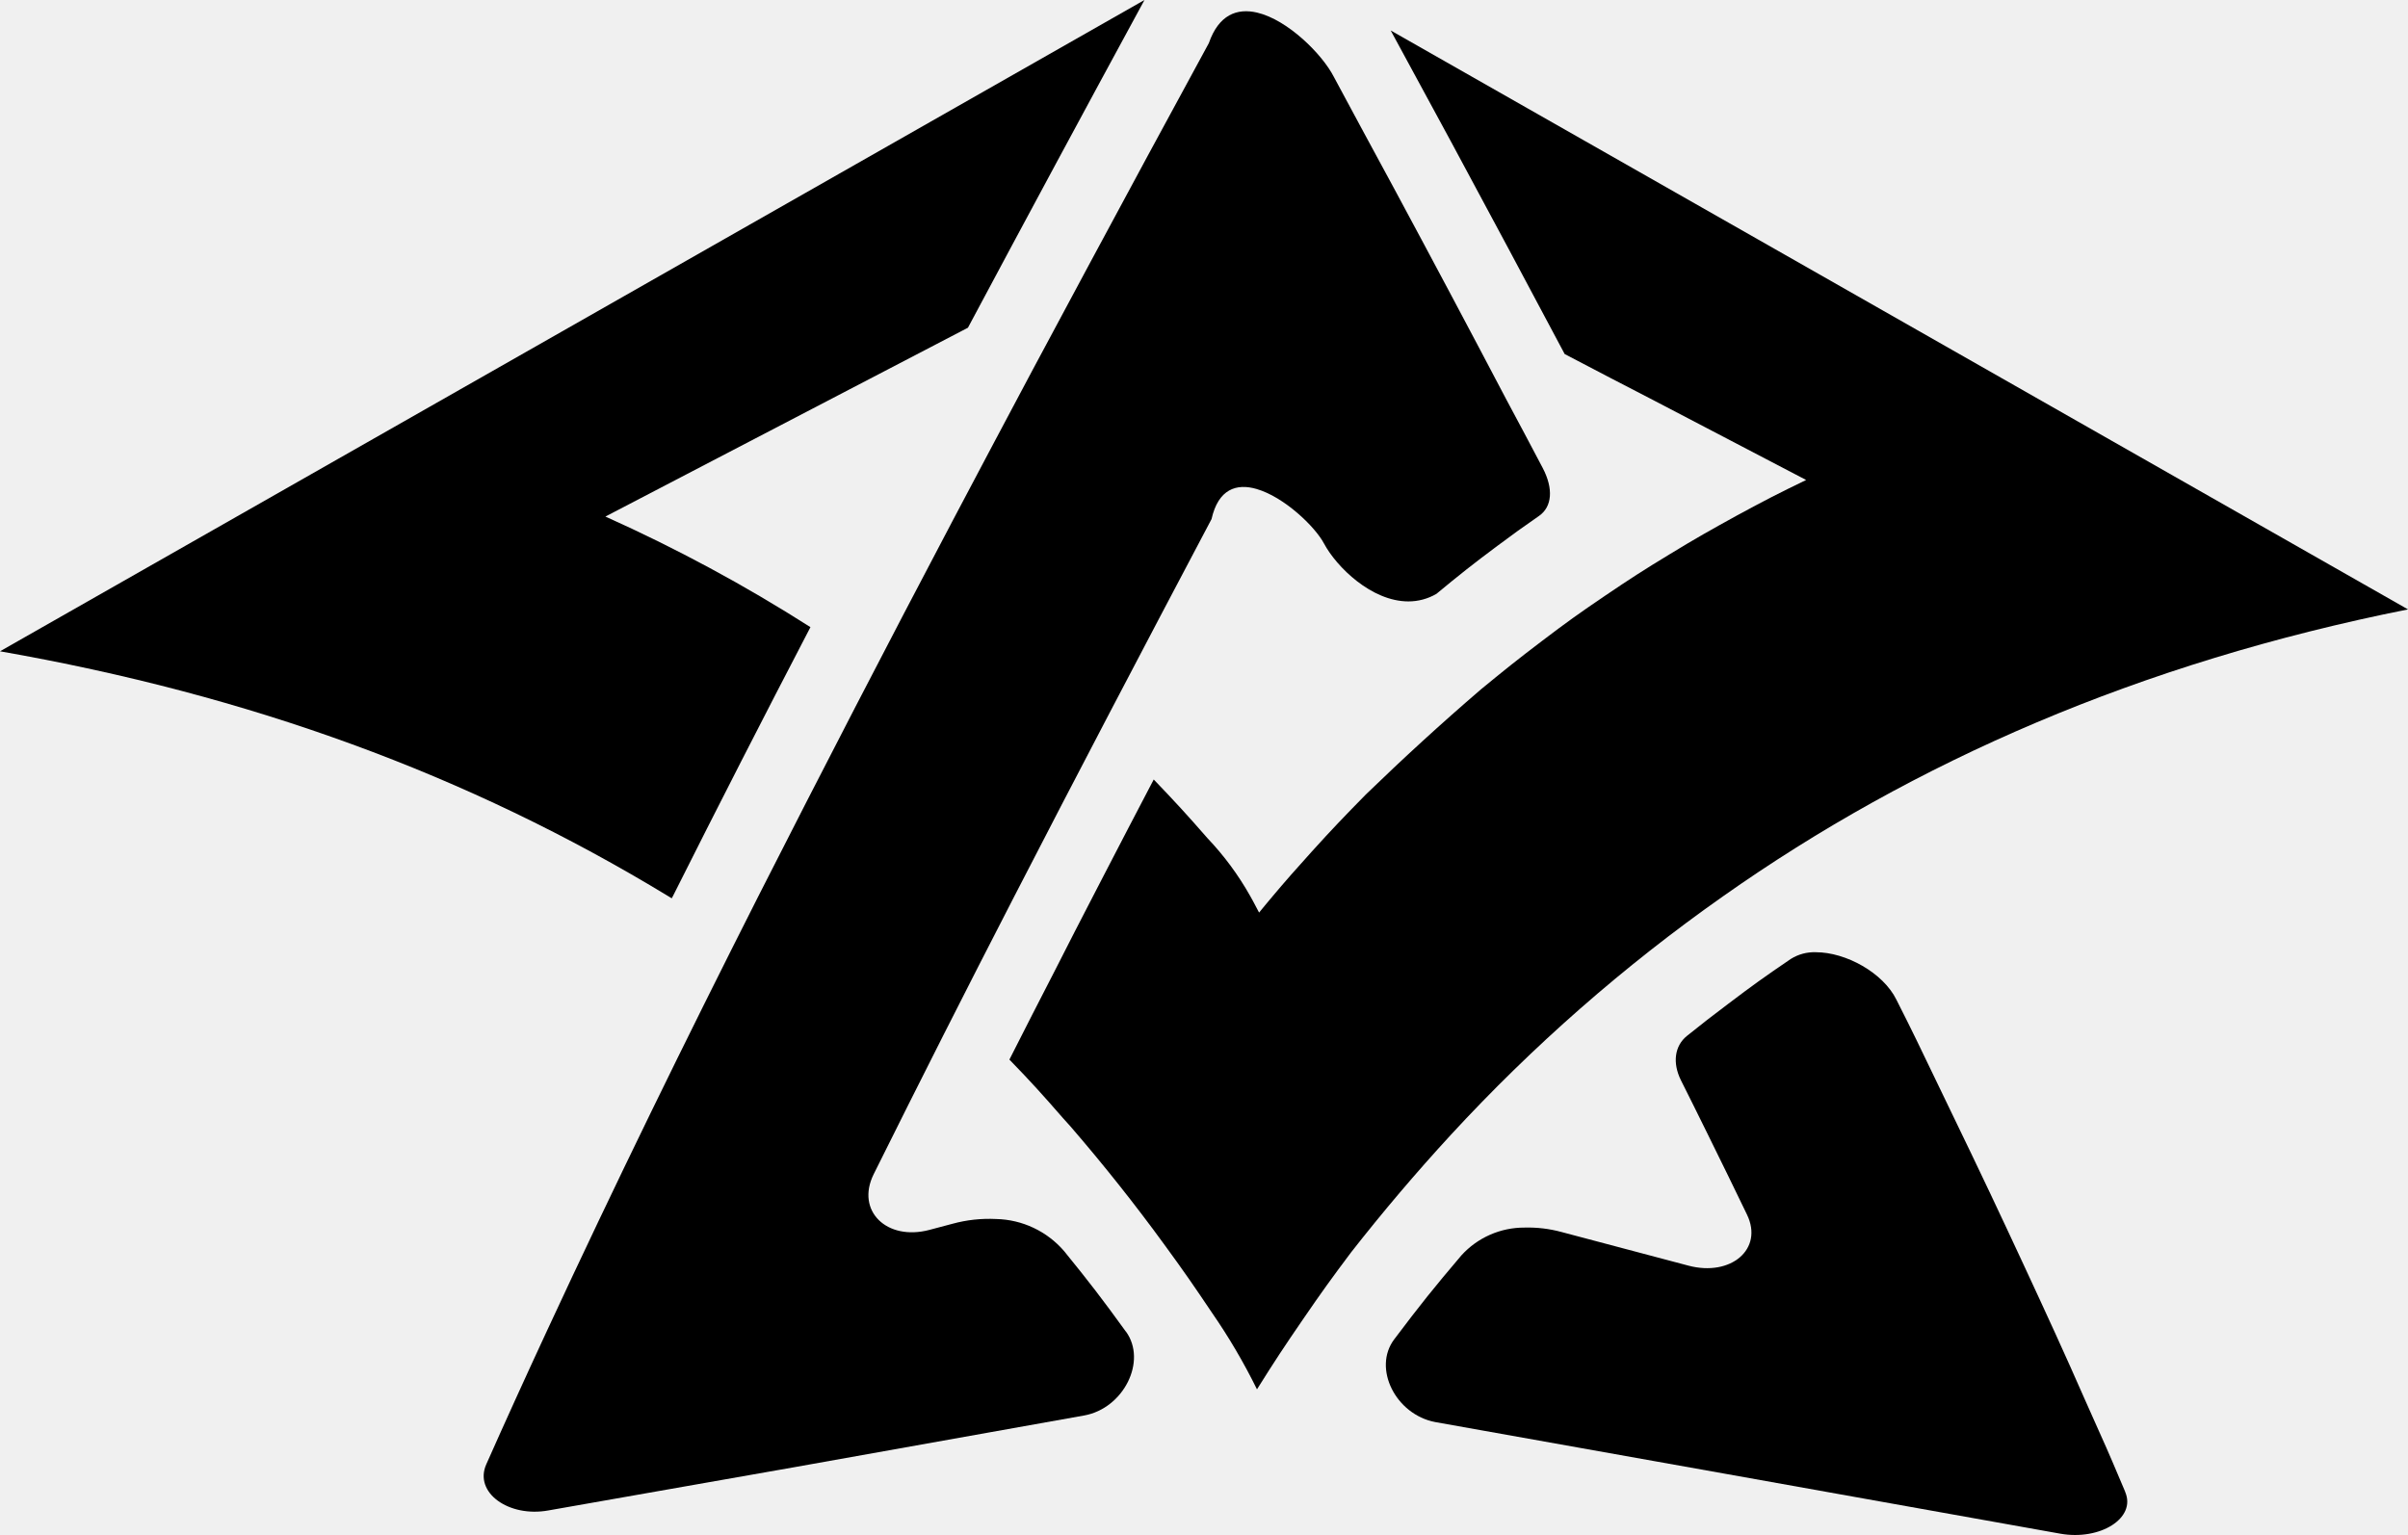
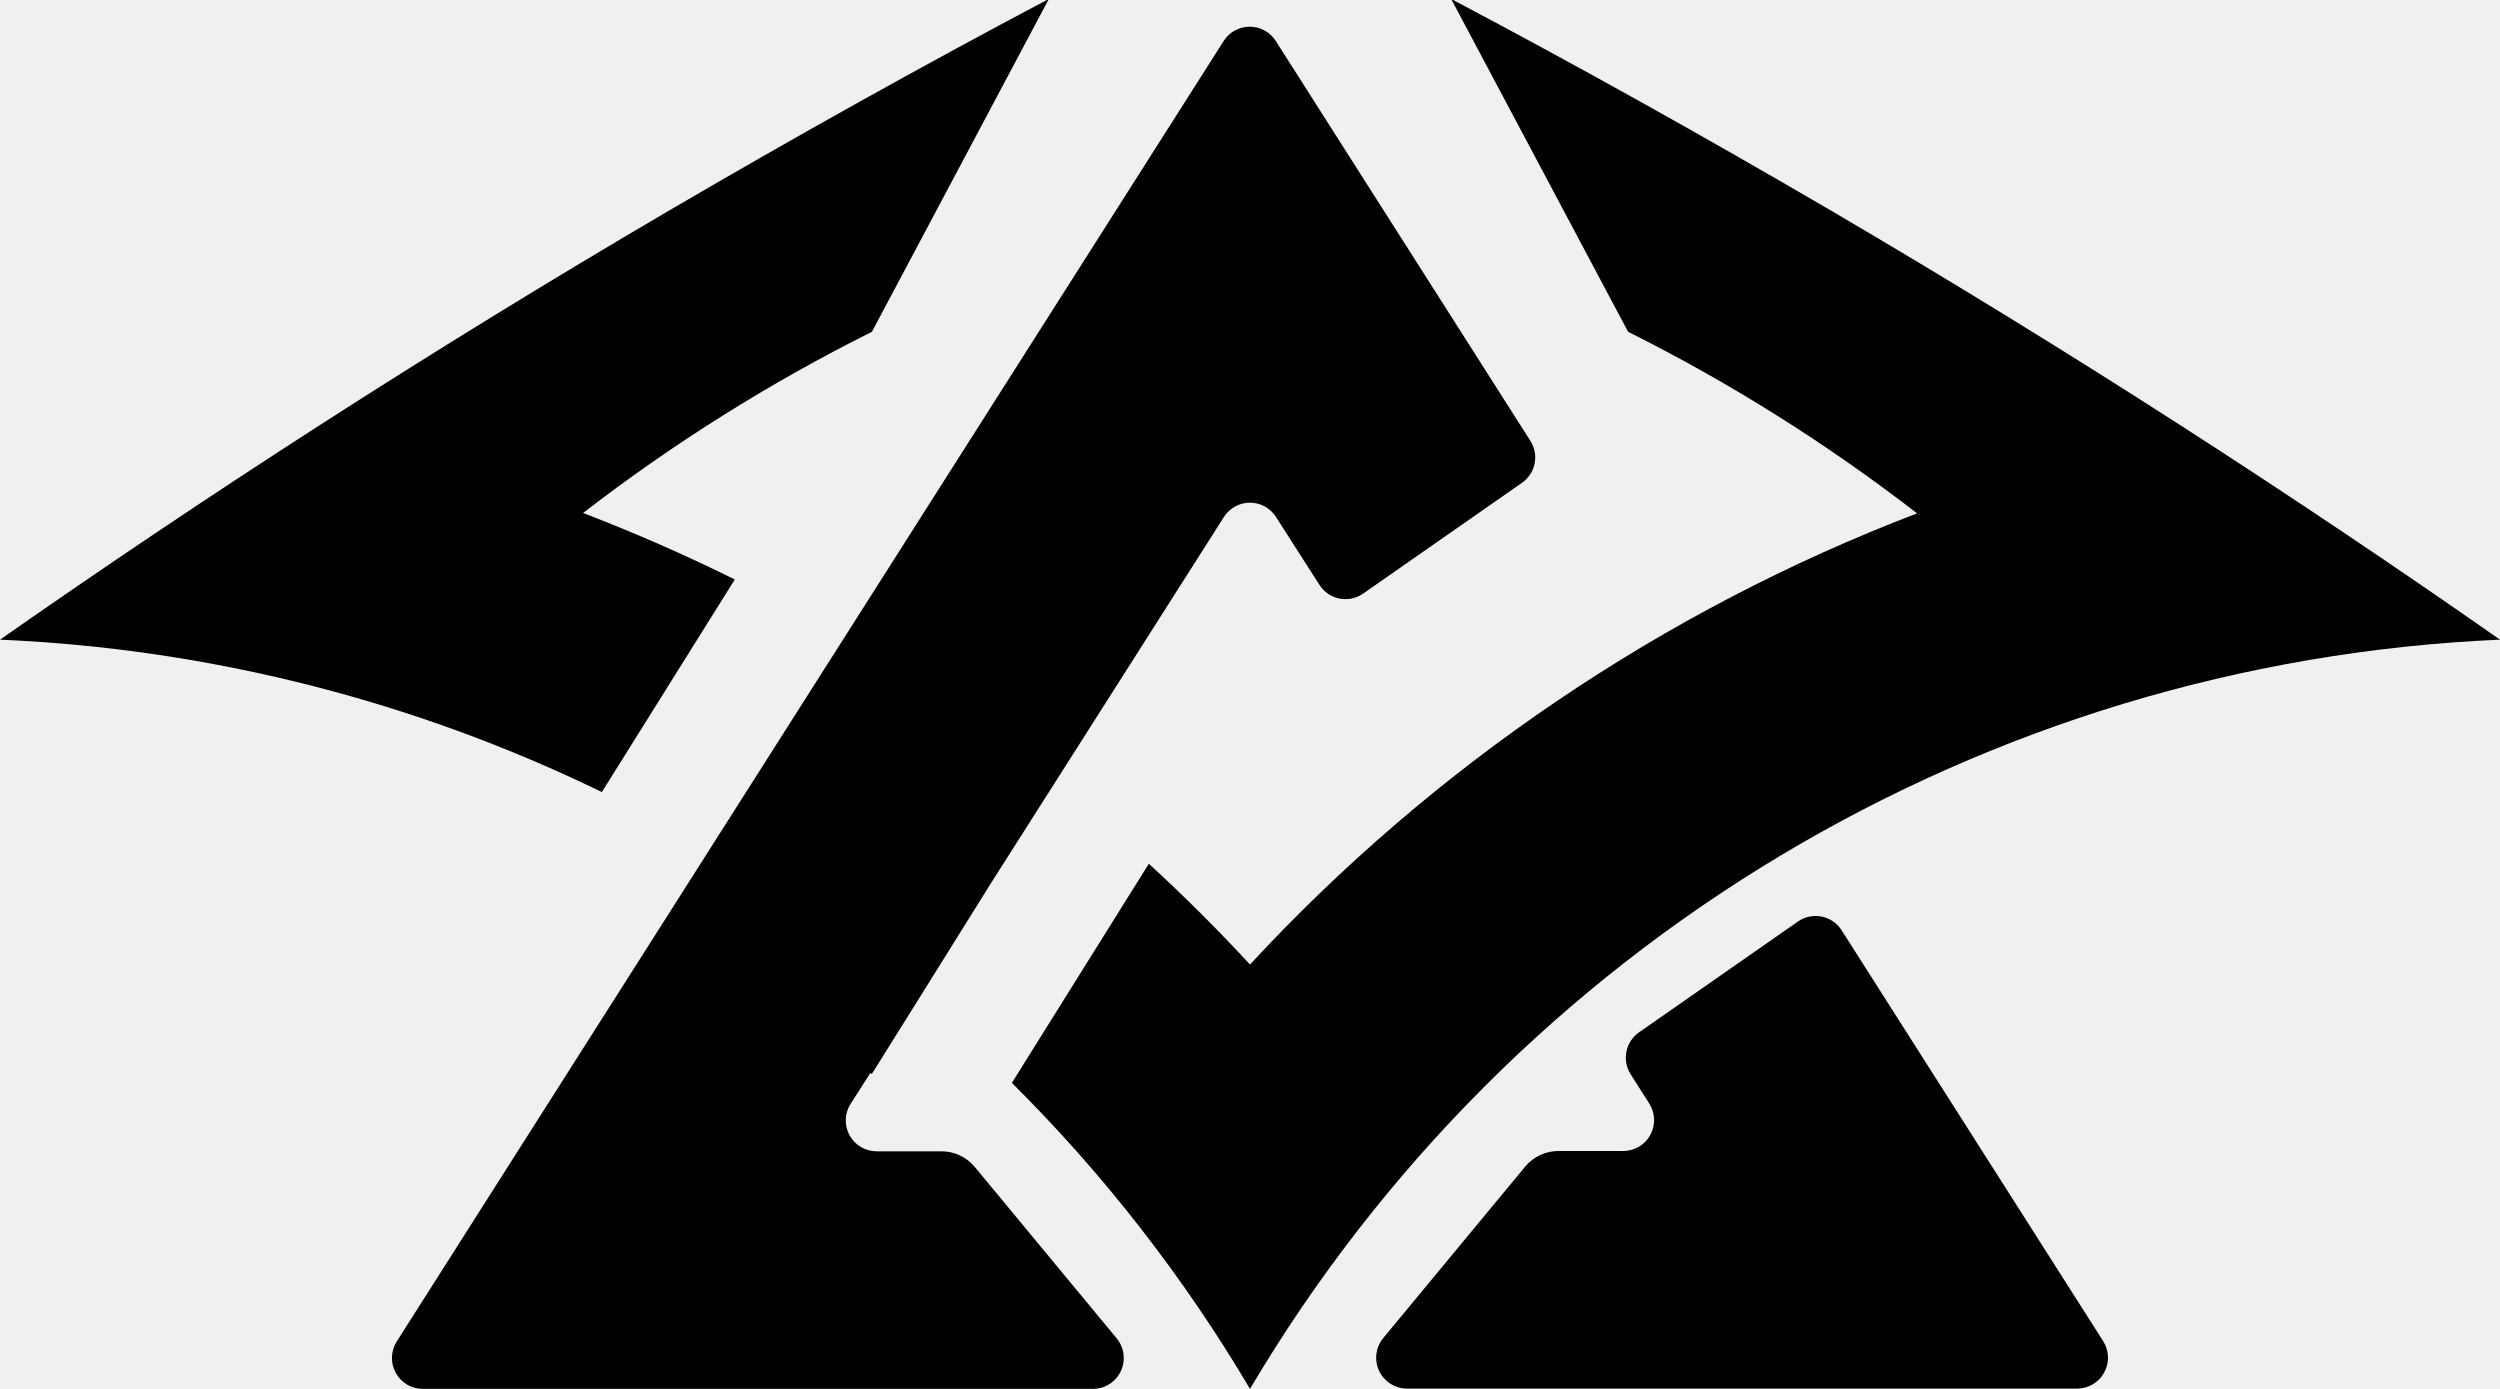
- <svg xmlns="http://www.w3.org/2000/svg" viewBox="0 0 320 204">
-   <path d="M282.41,198.27h0c-1.34-3.15-2-4.77-3.5-8.09s-2.21-5-3.78-8.51-2.38-5.27-4.06-8.92h0c-1.68-3.65-2.56-5.52-4.34-9.34h0c-1.79-3.82-2.71-5.77-4.62-9.76s-2.88-6-4.9-10.17h0c-2-4.16-3-6.27-5.19-10.59h0c-1.78-3.62-6.75-6.32-10.7-6.32a5.86,5.86,0,0,0-3.35.9h0c-3.4,2.31-5.08,3.51-8.36,6h0c-2.2,1.65-3.28,2.5-5.43,4.22-1.65,1.33-1.94,3.59-.81,5.88,1.48,2.95,2.2,4.41,3.62,7.29h0c2.13,4.32,3.16,6.43,5.17,10.59h0s0,0,0,0c2.22,4.59-2.16,8.27-7.78,6.78l-16.9-4.48a16.93,16.93,0,0,0-4.87-.58,11.26,11.26,0,0,0-8.4,3.69c-3.67,4.32-5.46,6.55-8.93,11.16h0l0,0c-2.9,3.84.19,10,5.44,11l38.36,6.84,44.73,8c5.25.93,10.1-2.05,8.61-5.54Z" />
-   <path d="M228.94,119.16C254.33,101.25,284.39,88.1,320,81L236.23,33.31,184.81,4.05h0q4,7.37,8,14.75,3.86,7.17,7.7,14.34h0q3.72,7,7.42,13.92,6,3.15,12.09,6.29,10,5.24,20,10.45c-3.73,1.8-5.57,2.75-9.2,4.72h0c-3.63,2-5.41,3-8.92,5.14h0c-3.51,2.13-5.23,3.24-8.64,5.55s-5.07,3.5-8.36,6S200,89,196.84,91.6c-5.34,4.58-10.36,9.19-15.33,14-2.94,3-4.39,4.5-7.23,7.64h0c-2.14,2.37-3.46,3.87-5.16,5.89l-1.06,1.27-.74.9-.29-.55c-.18-.34-.36-.66-.53-1l-.36-.65a38.62,38.62,0,0,0-5.68-7.69h0c-2.8-3.21-4.23-4.76-7.14-7.8-2.73,5.22-4.07,7.78-6.68,12.83h0l-1.37,2.65c-1.78,3.43-3,5.81-5,9.75-2.51,4.88-3.74,7.28-6.13,12,2.91,3,4.34,4.59,7.13,7.79l1,1.11q6.63,7.68,12.48,15.72c2.58,3.53,3.83,5.34,6.29,9h0a79.85,79.85,0,0,1,6,10.21h0c2.38-3.8,3.61-5.66,6.11-9.3h0c2.5-3.65,3.78-5.42,6.39-8.9q6.33-8.09,13.24-15.6A225.78,225.78,0,0,1,228.94,119.16Z" />
-   <path d="M149.62,177c-3.19-4.41-4.83-6.54-8.2-10.69a12.27,12.27,0,0,0-9.06-4.28h0a18.48,18.48,0,0,0-5.77.63l-3.09.82c-5.64,1.49-9.81-2.52-7.4-7.4h0q9.18-18.48,18.65-36.86,6.31-12.25,12.71-24.48Q154.22,81.82,161,69h0c.9-4,3.32-4.79,6-4,3.66,1.06,7.76,5,8.95,7.25a0,0,0,0,1,0,0h0c1.66,3.11,6.32,7.69,11.21,7.69a7.37,7.37,0,0,0,3.72-1h0c3.18-2.63,4.79-3.91,8.09-6.37,2.2-1.64,3.31-2.44,5.56-4,1.73-1.21,1.93-3.61.48-6.37-1.89-3.58-2.84-5.39-4.78-9Q192.77,39,185.19,24.92q-4-7.37-7.95-14.73h0c-1.51-2.95-6.09-7.56-10.2-8.52-2.64-.61-5.08.27-6.4,4.07h0q-4.06,7.46-8.1,14.93Q144.8,35,137.16,49.29,131.91,59.15,126.71,69q-13.18,25-25.94,50.14c-9.69,19.15-19.1,38.38-28.07,57.72-1.73,3.73-2.56,5.54-4.18,9.1h0c-1.61,3.56-2.4,5.29-3.9,8.68h0c-1.67,3.76,3,7.08,8.24,6.13L105.67,195l38.38-6.85c5.26-.93,8.43-7.24,5.57-11.17Z" />
-   <path d="M89.28,119.41c0-.09.09-.17.12-.25q9-17.94,18.3-35.8a211.33,211.33,0,0,0-27.25-14.7l32.34-16.85,15.84-8.25Q140.27,21.75,152.09,0L96.48,31.65,0,86.57H0c33.09,5.8,62.1,16.31,88.87,32.59C89,119.24,89.15,119.32,89.28,119.41Z" />
+ <svg xmlns="http://www.w3.org/2000/svg" viewBox="0 0 324 180">
+   <path d="M126.31,151.21a5.6,5.6,0,0,0-4.32-2h-8.38a4,4,0,0,1-3.38-6.14l2.56-4,.2.12,6.11-9.78,9.36-15L158.62,67a4,4,0,0,1,6.75,0L171,75.8a4,4,0,0,0,5.66,1.13l20.59-14.36a4,4,0,0,0,1.09-5.43l-33-51.83a4,4,0,0,0-6.75,0L51.42,173.85A4,4,0,0,0,54.8,180h86.84a4,4,0,0,0,3.08-6.55Z" />
+   <path d="M238.68,120.57a4,4,0,0,0-5.67-1.14l-20.59,14.36a4,4,0,0,0-1.09,5.43l2.42,3.81a4,4,0,0,1-3.37,6.14H202a5.6,5.6,0,0,0-4.32,2l-18.41,22.24a4,4,0,0,0,3.08,6.55h86.84a4,4,0,0,0,3.38-6.15Z" />
+   <path d="M324,82.9c-26.5-18.53-55.37-37.24-86.67-55.59q-25-14.62-49-27.31h-.19L211,43a227.61,227.61,0,0,1,37.45,23.53A229.83,229.83,0,0,0,162,125H162q-6.3-6.81-13.11-13.06l-17.75,28.4A198.22,198.22,0,0,1,162,180,198.28,198.28,0,0,1,324,82.9Z" />
+   <path d="M95.23,75.1q-9.6-4.75-19.66-8.62A227.61,227.61,0,0,1,113,43L135.86,0h-.19q-24,12.69-49,27.31C55.37,45.66,26.5,64.37,0,82.9a198.09,198.09,0,0,1,78,19.75Z" />
  <style>
    path {
      fill: #000;
    }
    @media (prefers-color-scheme: dark) {
      path {
        fill: #fff;
      }
    }
  </style>
</svg>
